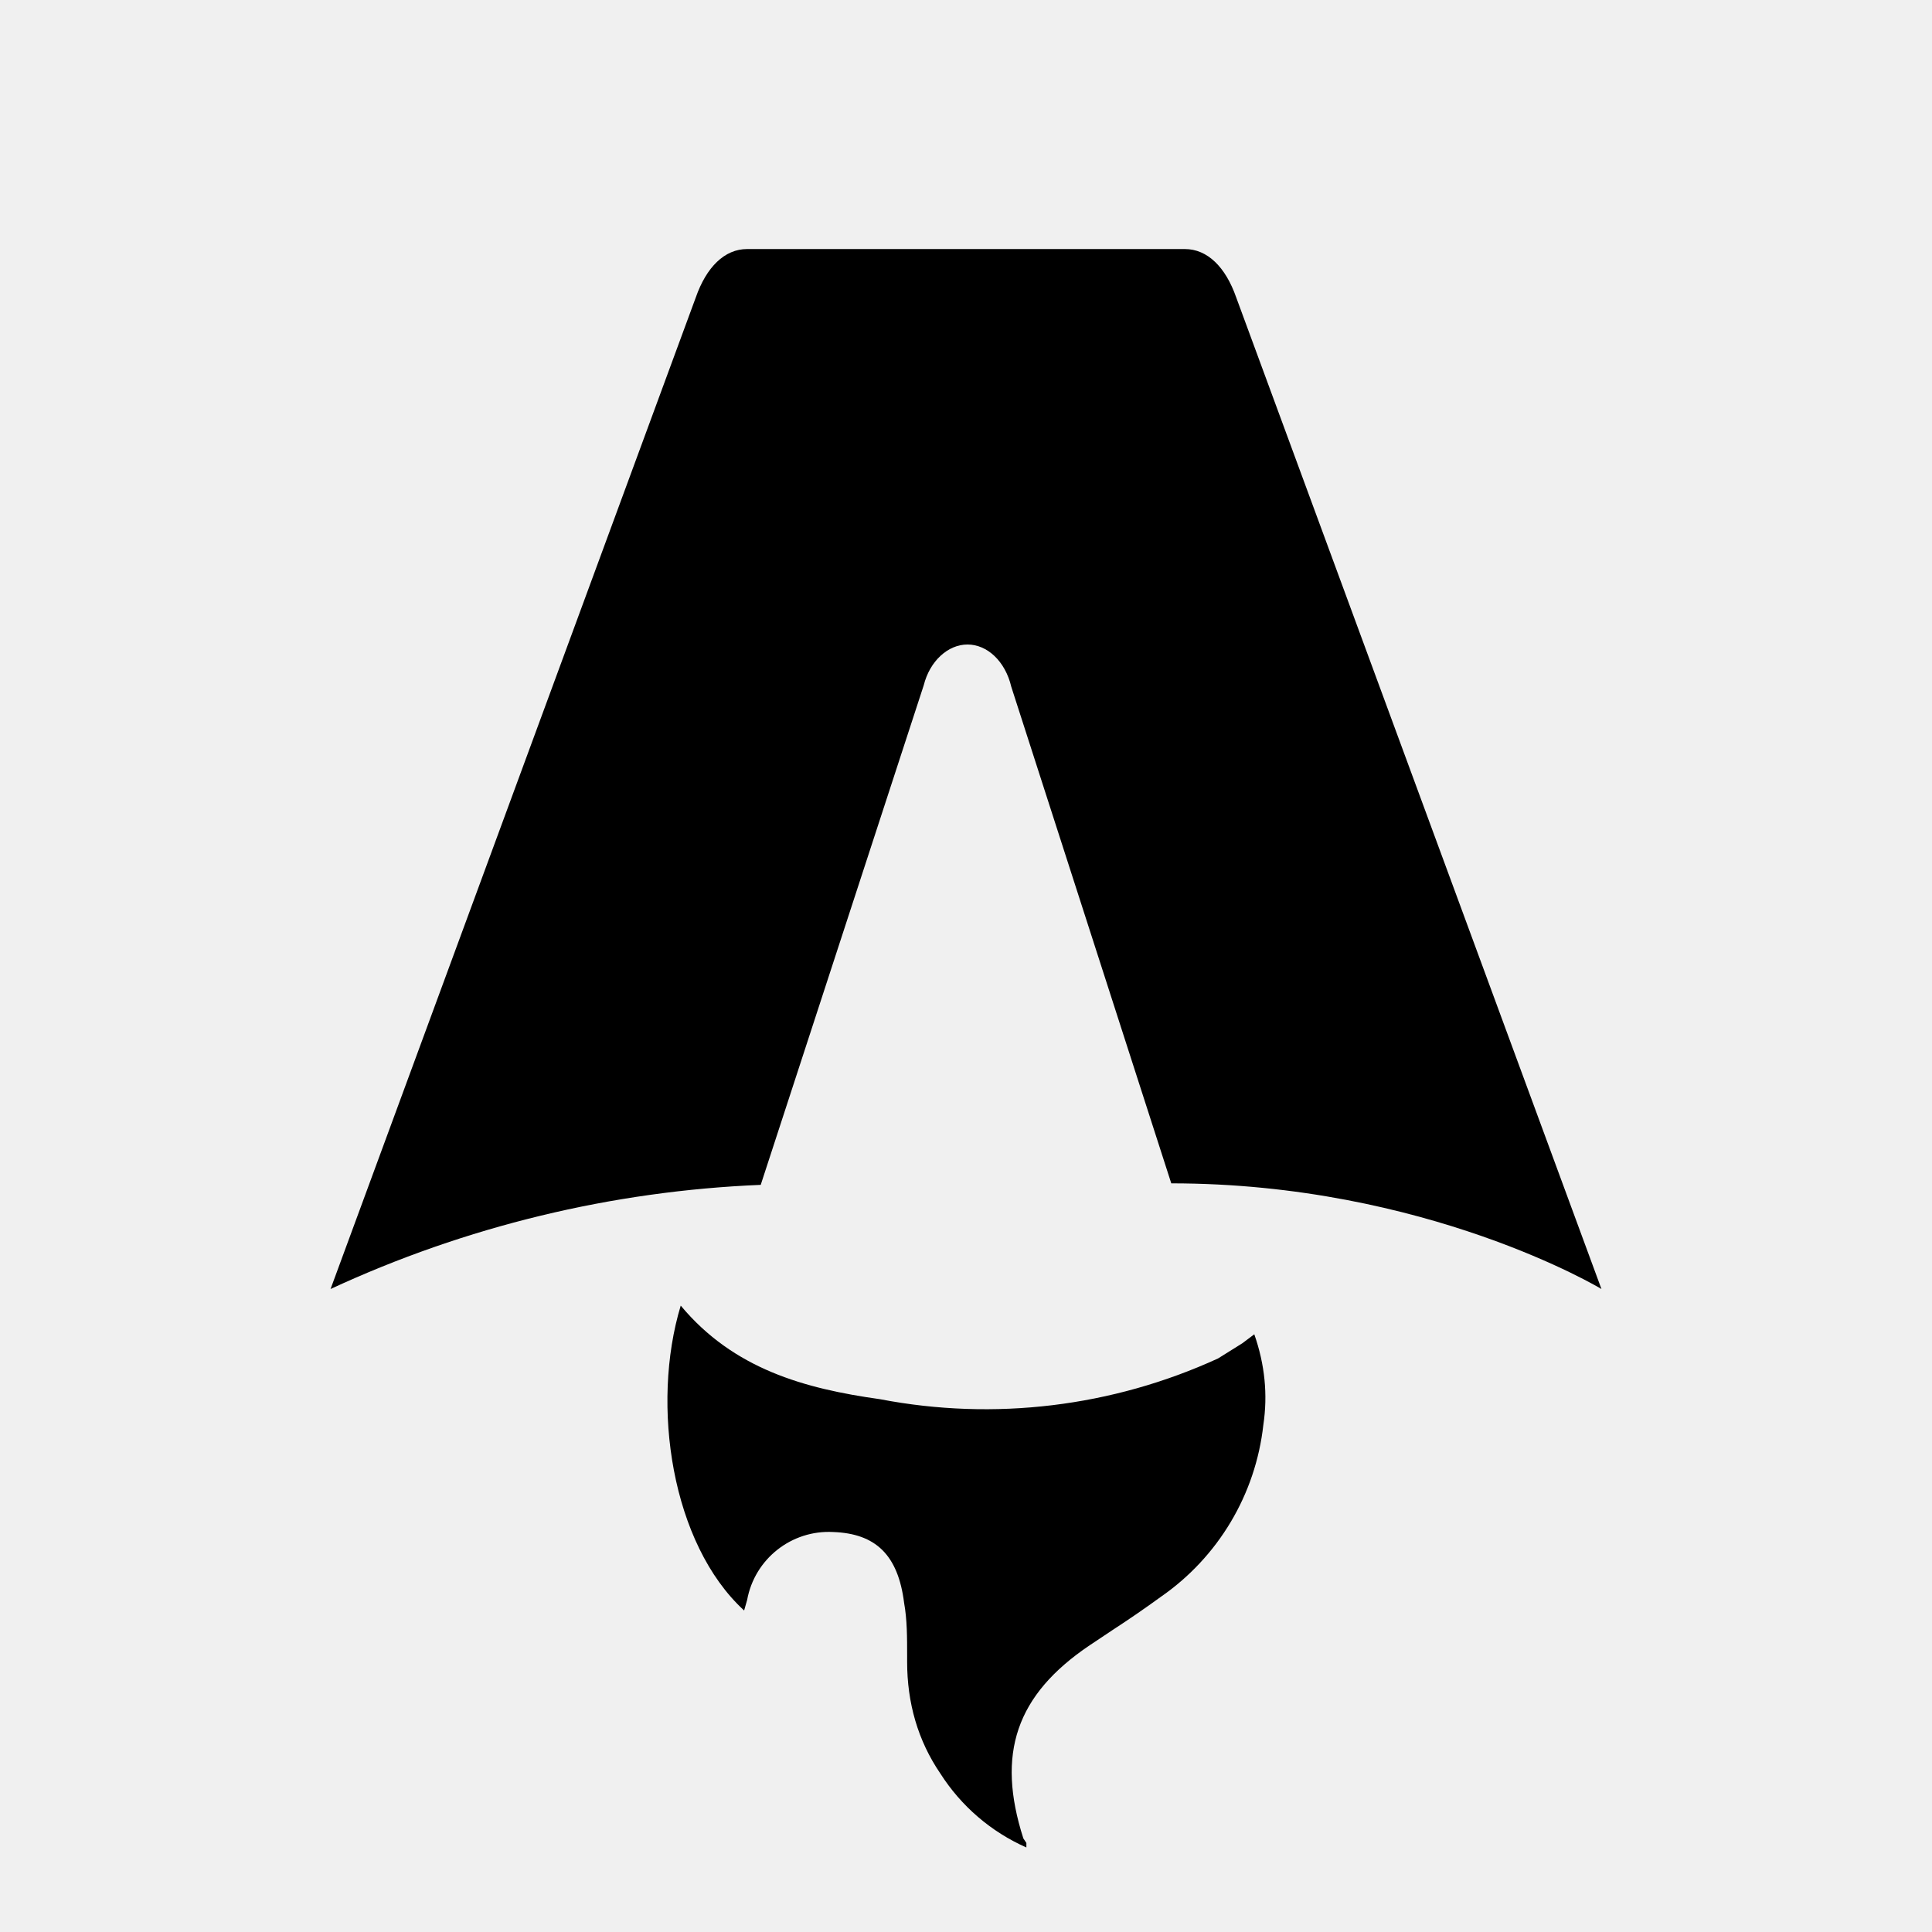
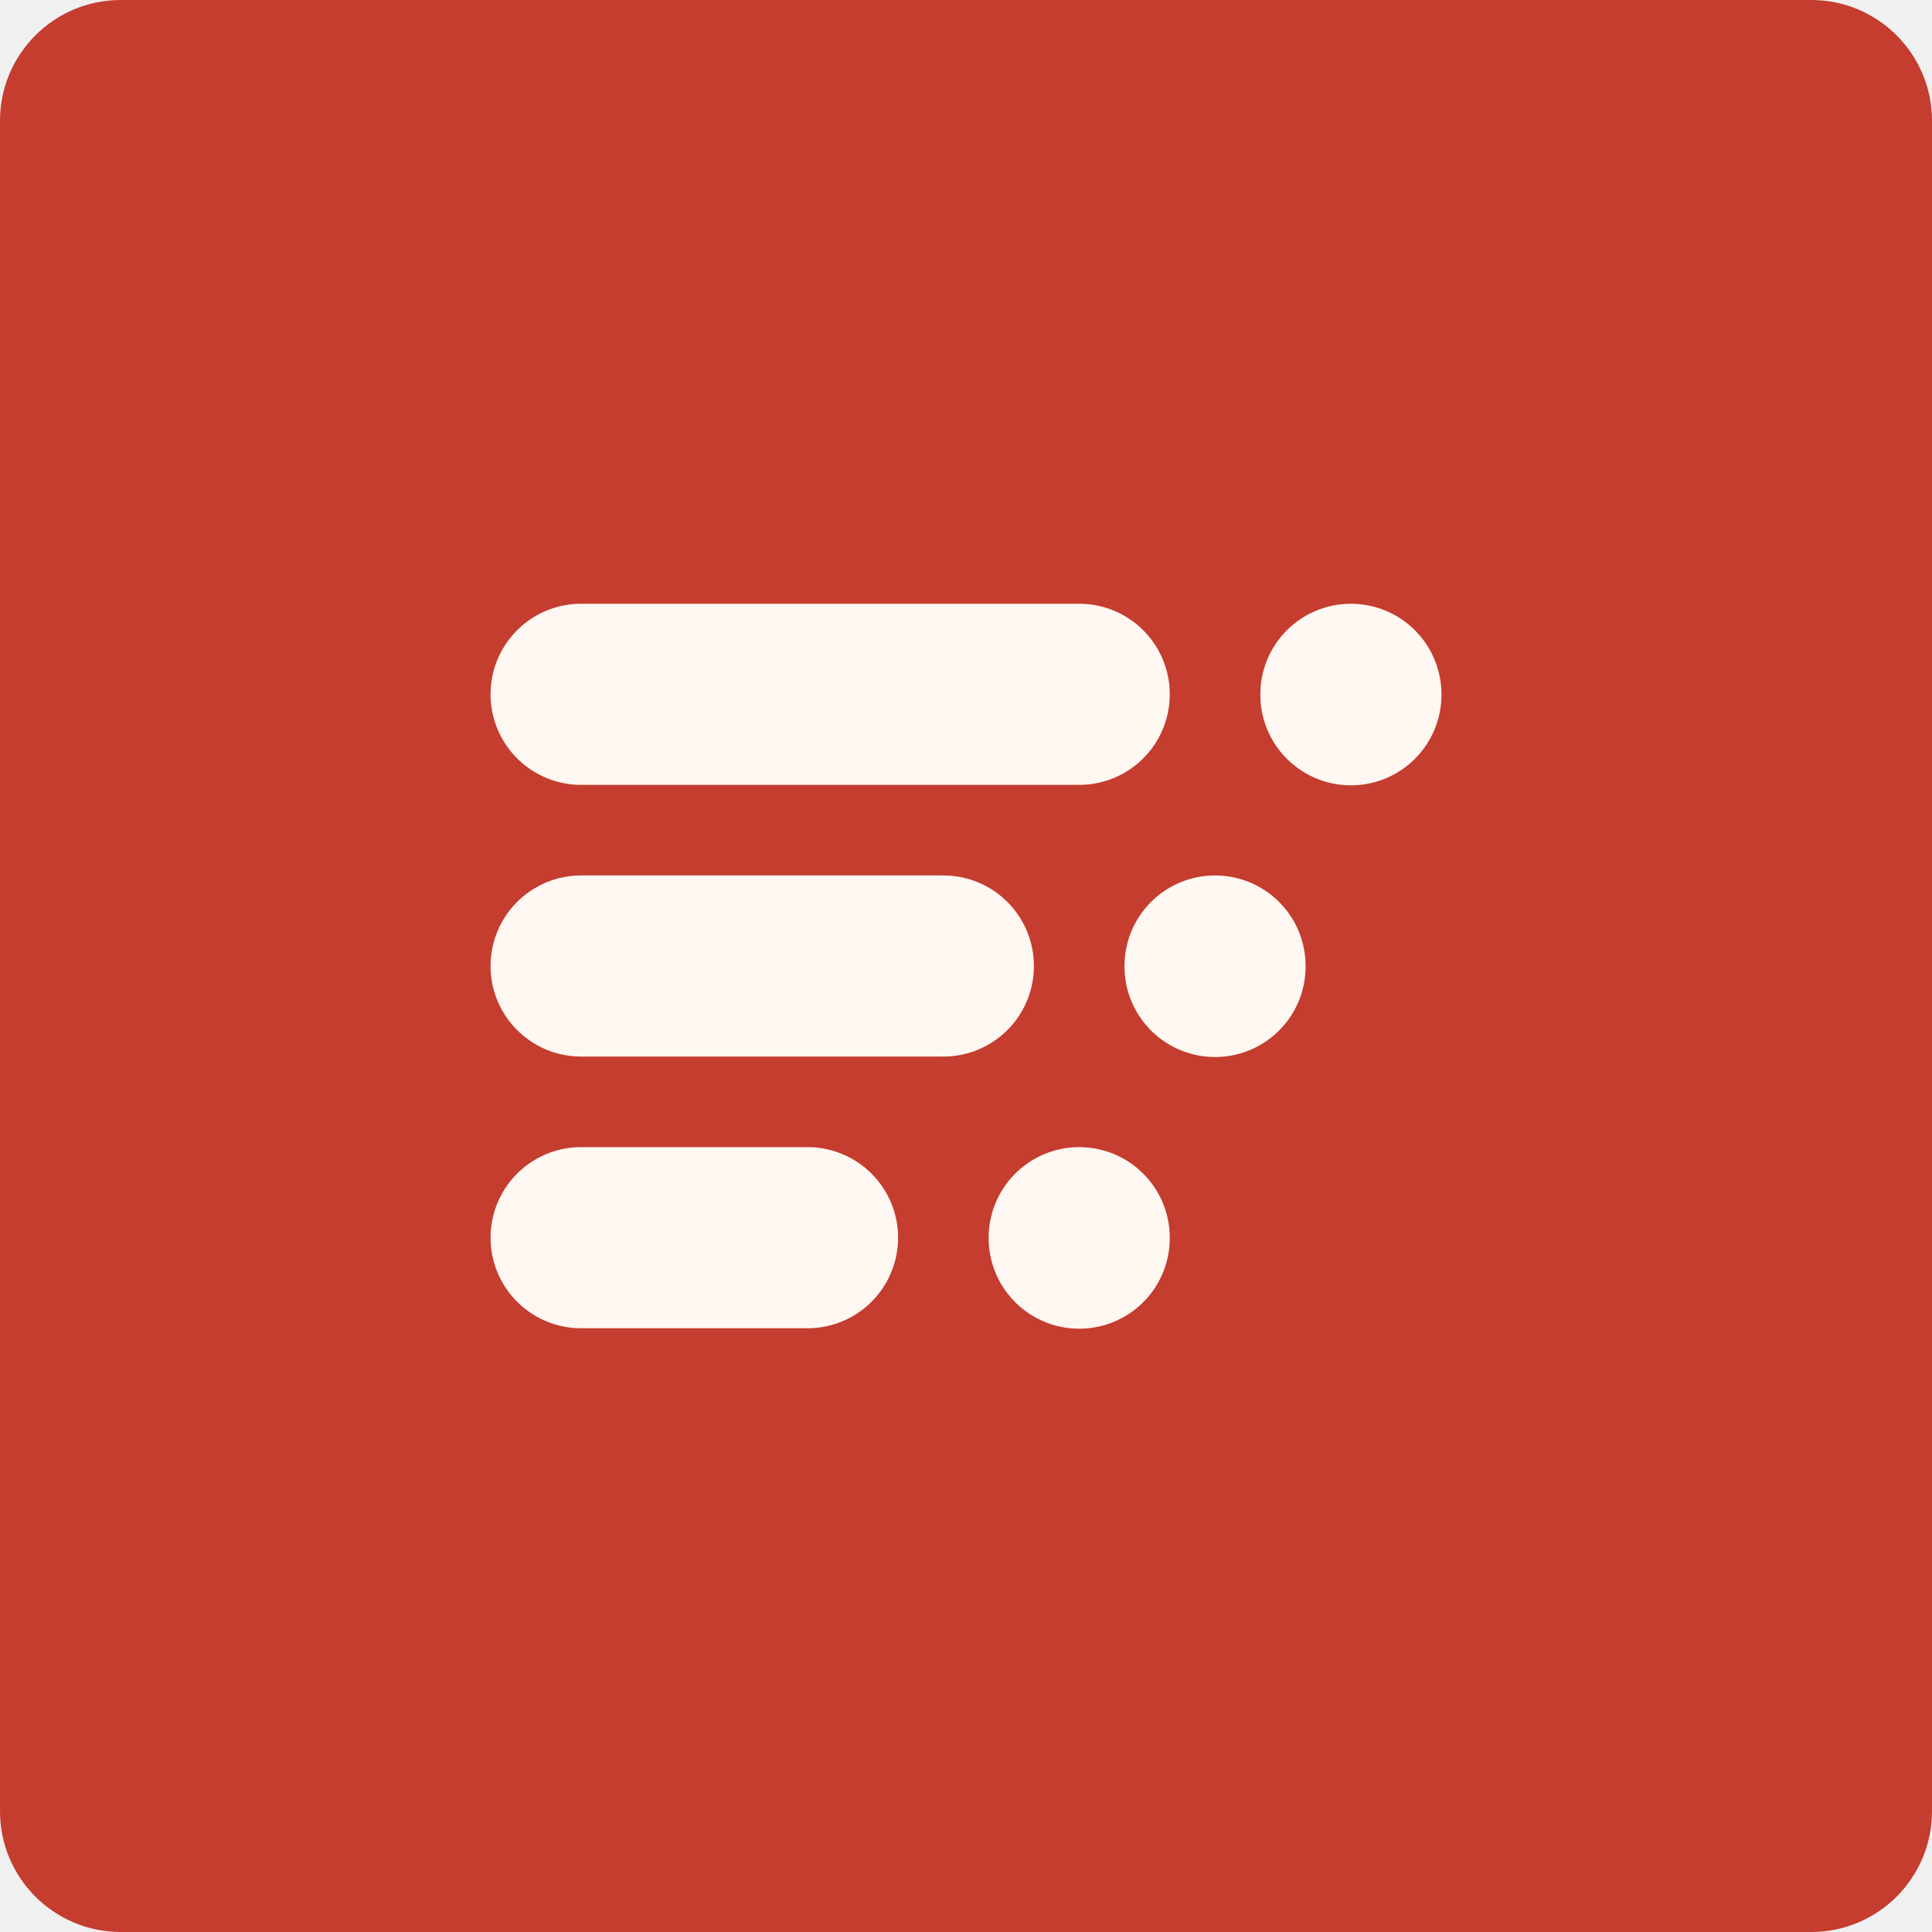
- <svg xmlns="http://www.w3.org/2000/svg" fill="none" viewBox="0 0 128 128">
-   <path d="M50.4 78.5a75.1 75.1 0 0 0-28.5 6.9l24.2-65.7c.7-2 1.9-3.2 3.4-3.2h29c1.5 0 2.7 1.2 3.4 3.2l24.2 65.7s-11.6-7-28.5-7L67 45.5c-.4-1.7-1.6-2.8-2.9-2.8-1.3 0-2.5 1.1-2.9 2.7L50.4 78.5Zm-1.1 28.2Zm-4.2-20.2c-2 6.6-.6 15.8 4.2 20.2a17.5 17.5 0 0 1 .2-.7 5.5 5.5 0 0 1 5.7-4.5c2.8.1 4.3 1.5 4.7 4.7.2 1.1.2 2.3.2 3.5v.4c0 2.7.7 5.2 2.2 7.4a13 13 0 0 0 5.7 4.9v-.3l-.2-.3c-1.8-5.6-.5-9.5 4.4-12.8l1.5-1a73 73 0 0 0 3.2-2.2 16 16 0 0 0 6.8-11.4c.3-2 .1-4-.6-6l-.8.6-1.6 1a37 37 0 0 1-22.4 2.7c-5-.7-9.7-2-13.2-6.2Z" />
-   <style>
-         path { fill: #000; }
-         @media (prefers-color-scheme: dark) {
-             path { fill: #FFF; }
-         }
-     </style>
+ <svg xmlns="http://www.w3.org/2000/svg" width="1024" height="1024" viewBox="0 0 1024 1024" fill="none">
+   <rect x="0" y="0" width="1024" height="1024" rx="64" fill="#C43D2F" />
+   <g transform="translate(788 224) scale(-24 24)" fill="none" stroke="#FFF7F1" stroke-width="4" stroke-linecap="round" stroke-linejoin="round" vector-effect="non-scaling-stroke">
+     <path d="M9 6h11" />
+     <path d="M12 12h8" />
+     <path d="M15 18h5" />
+     <path d="M3 6v.01" />
+     <path d="M6 12v.01" />
+     <path d="M9 18v.01" />
+   </g>
</svg>
